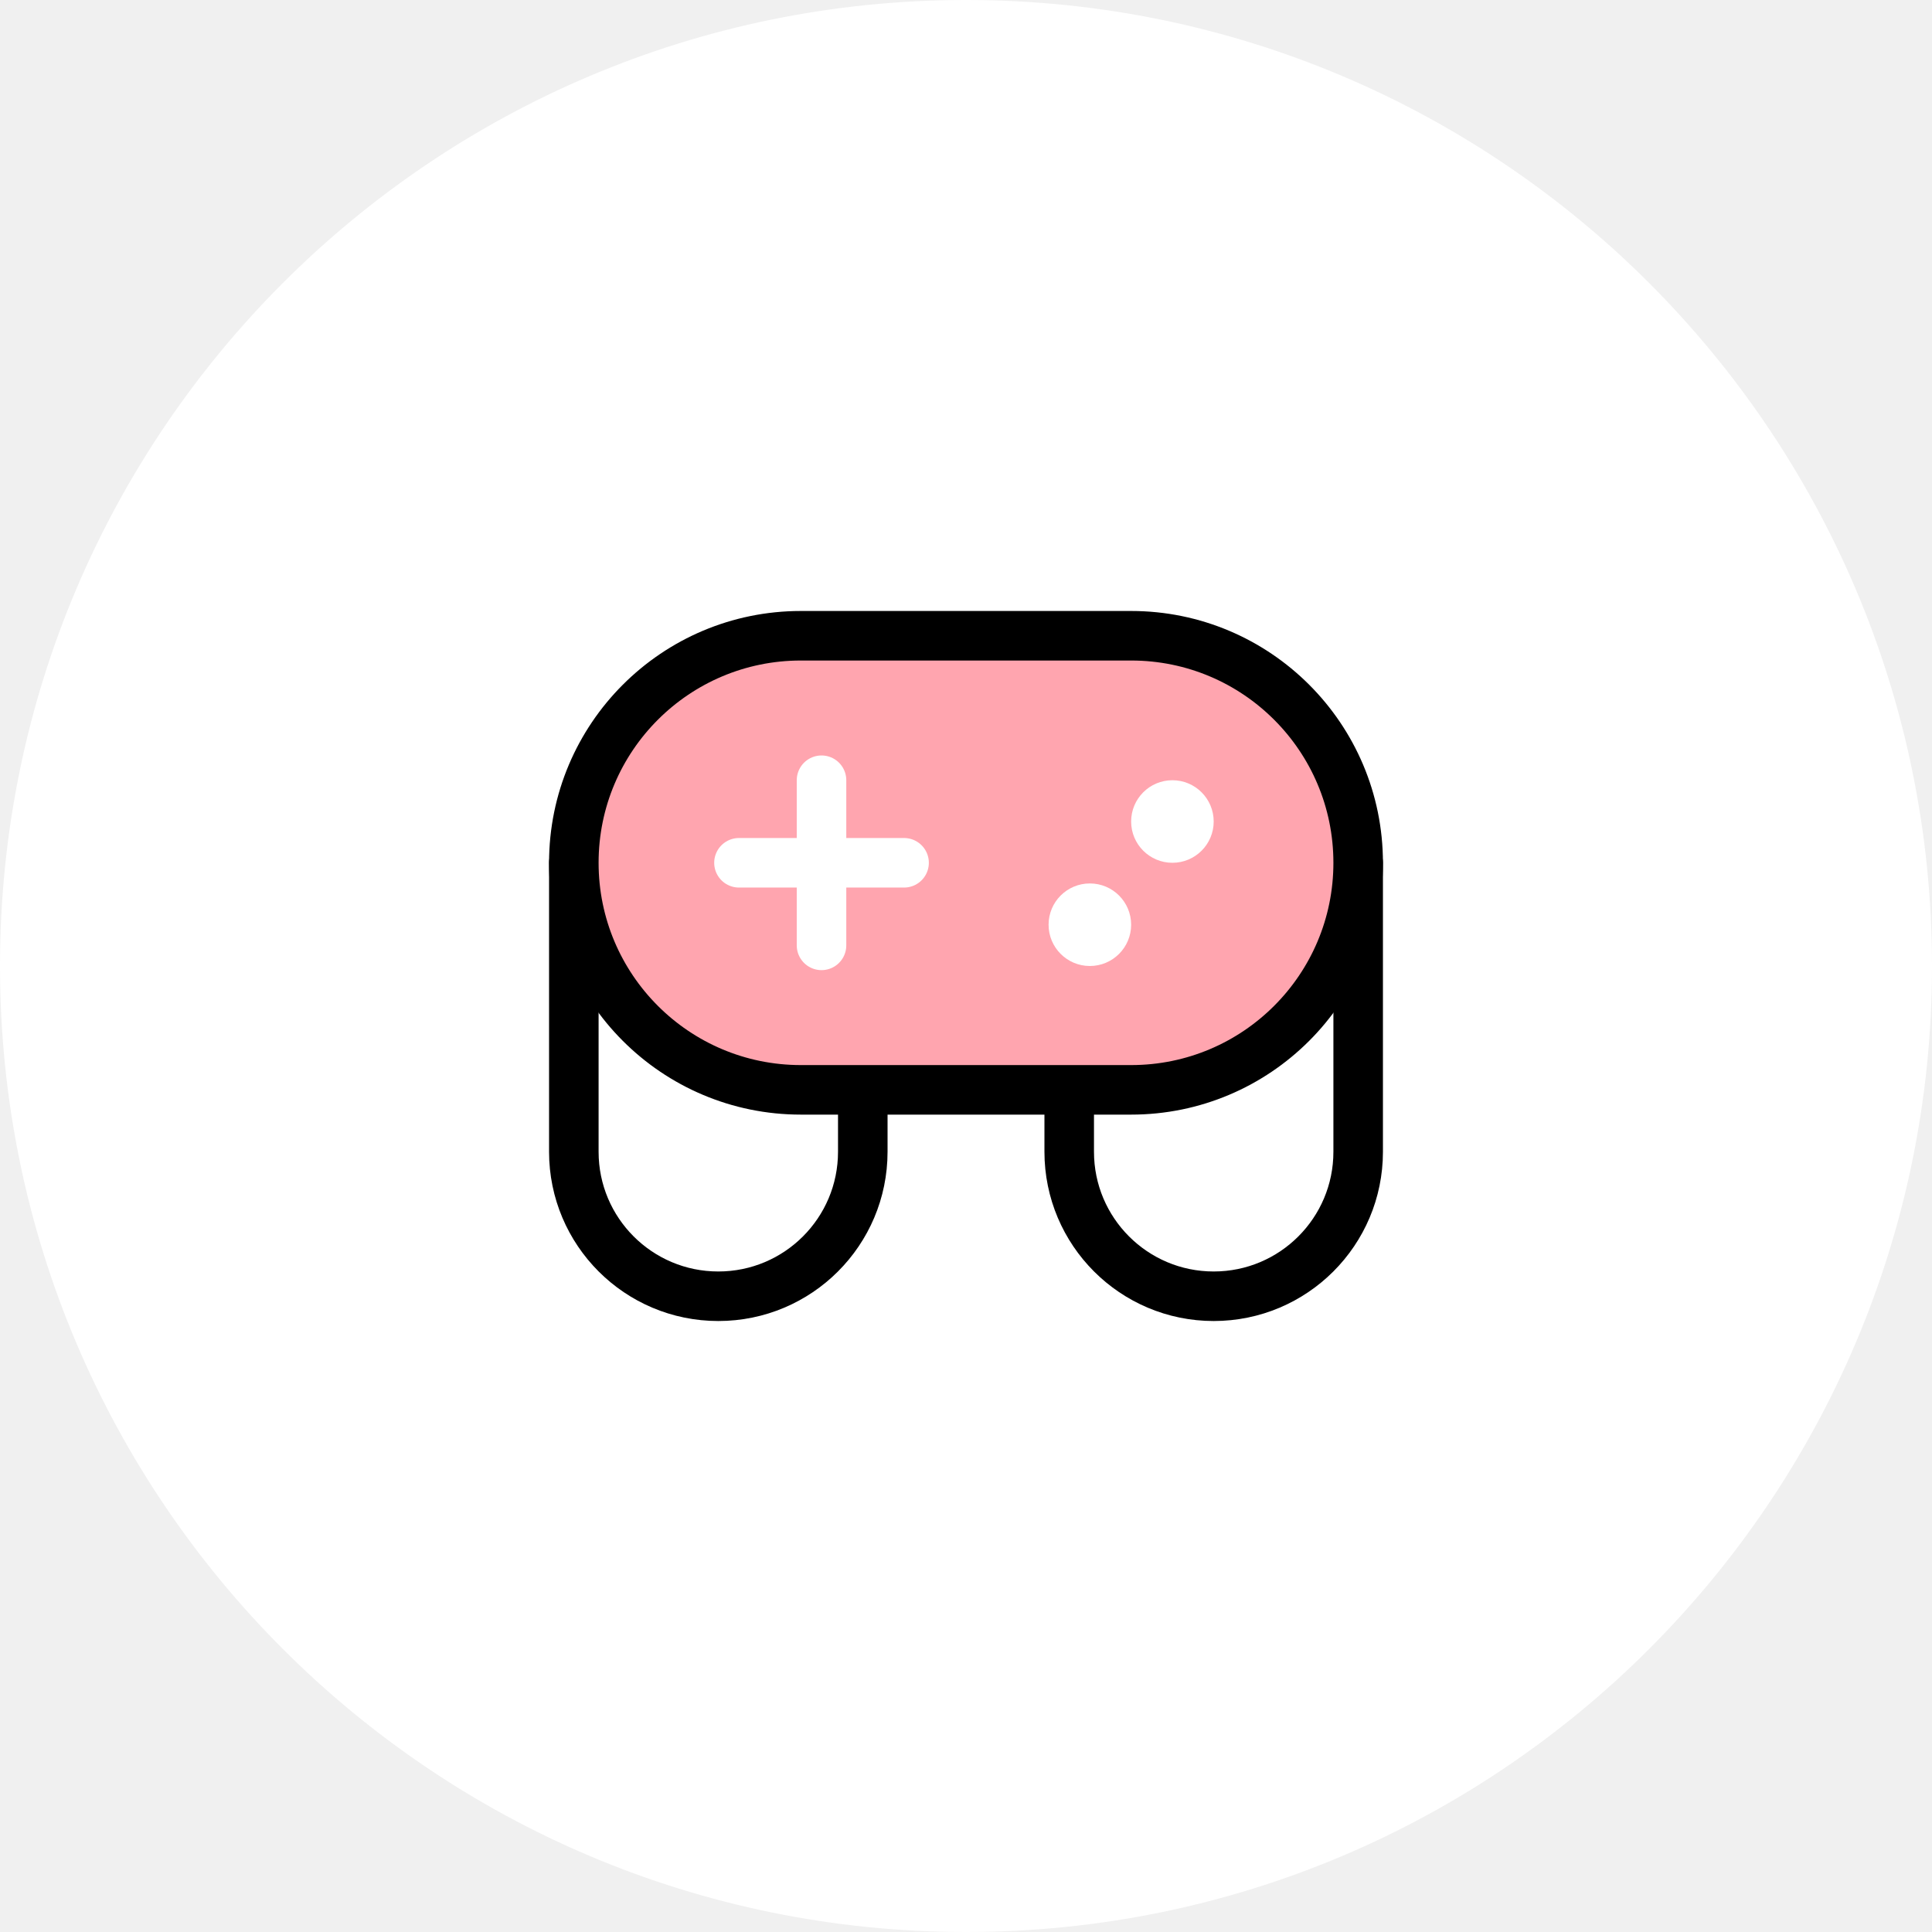
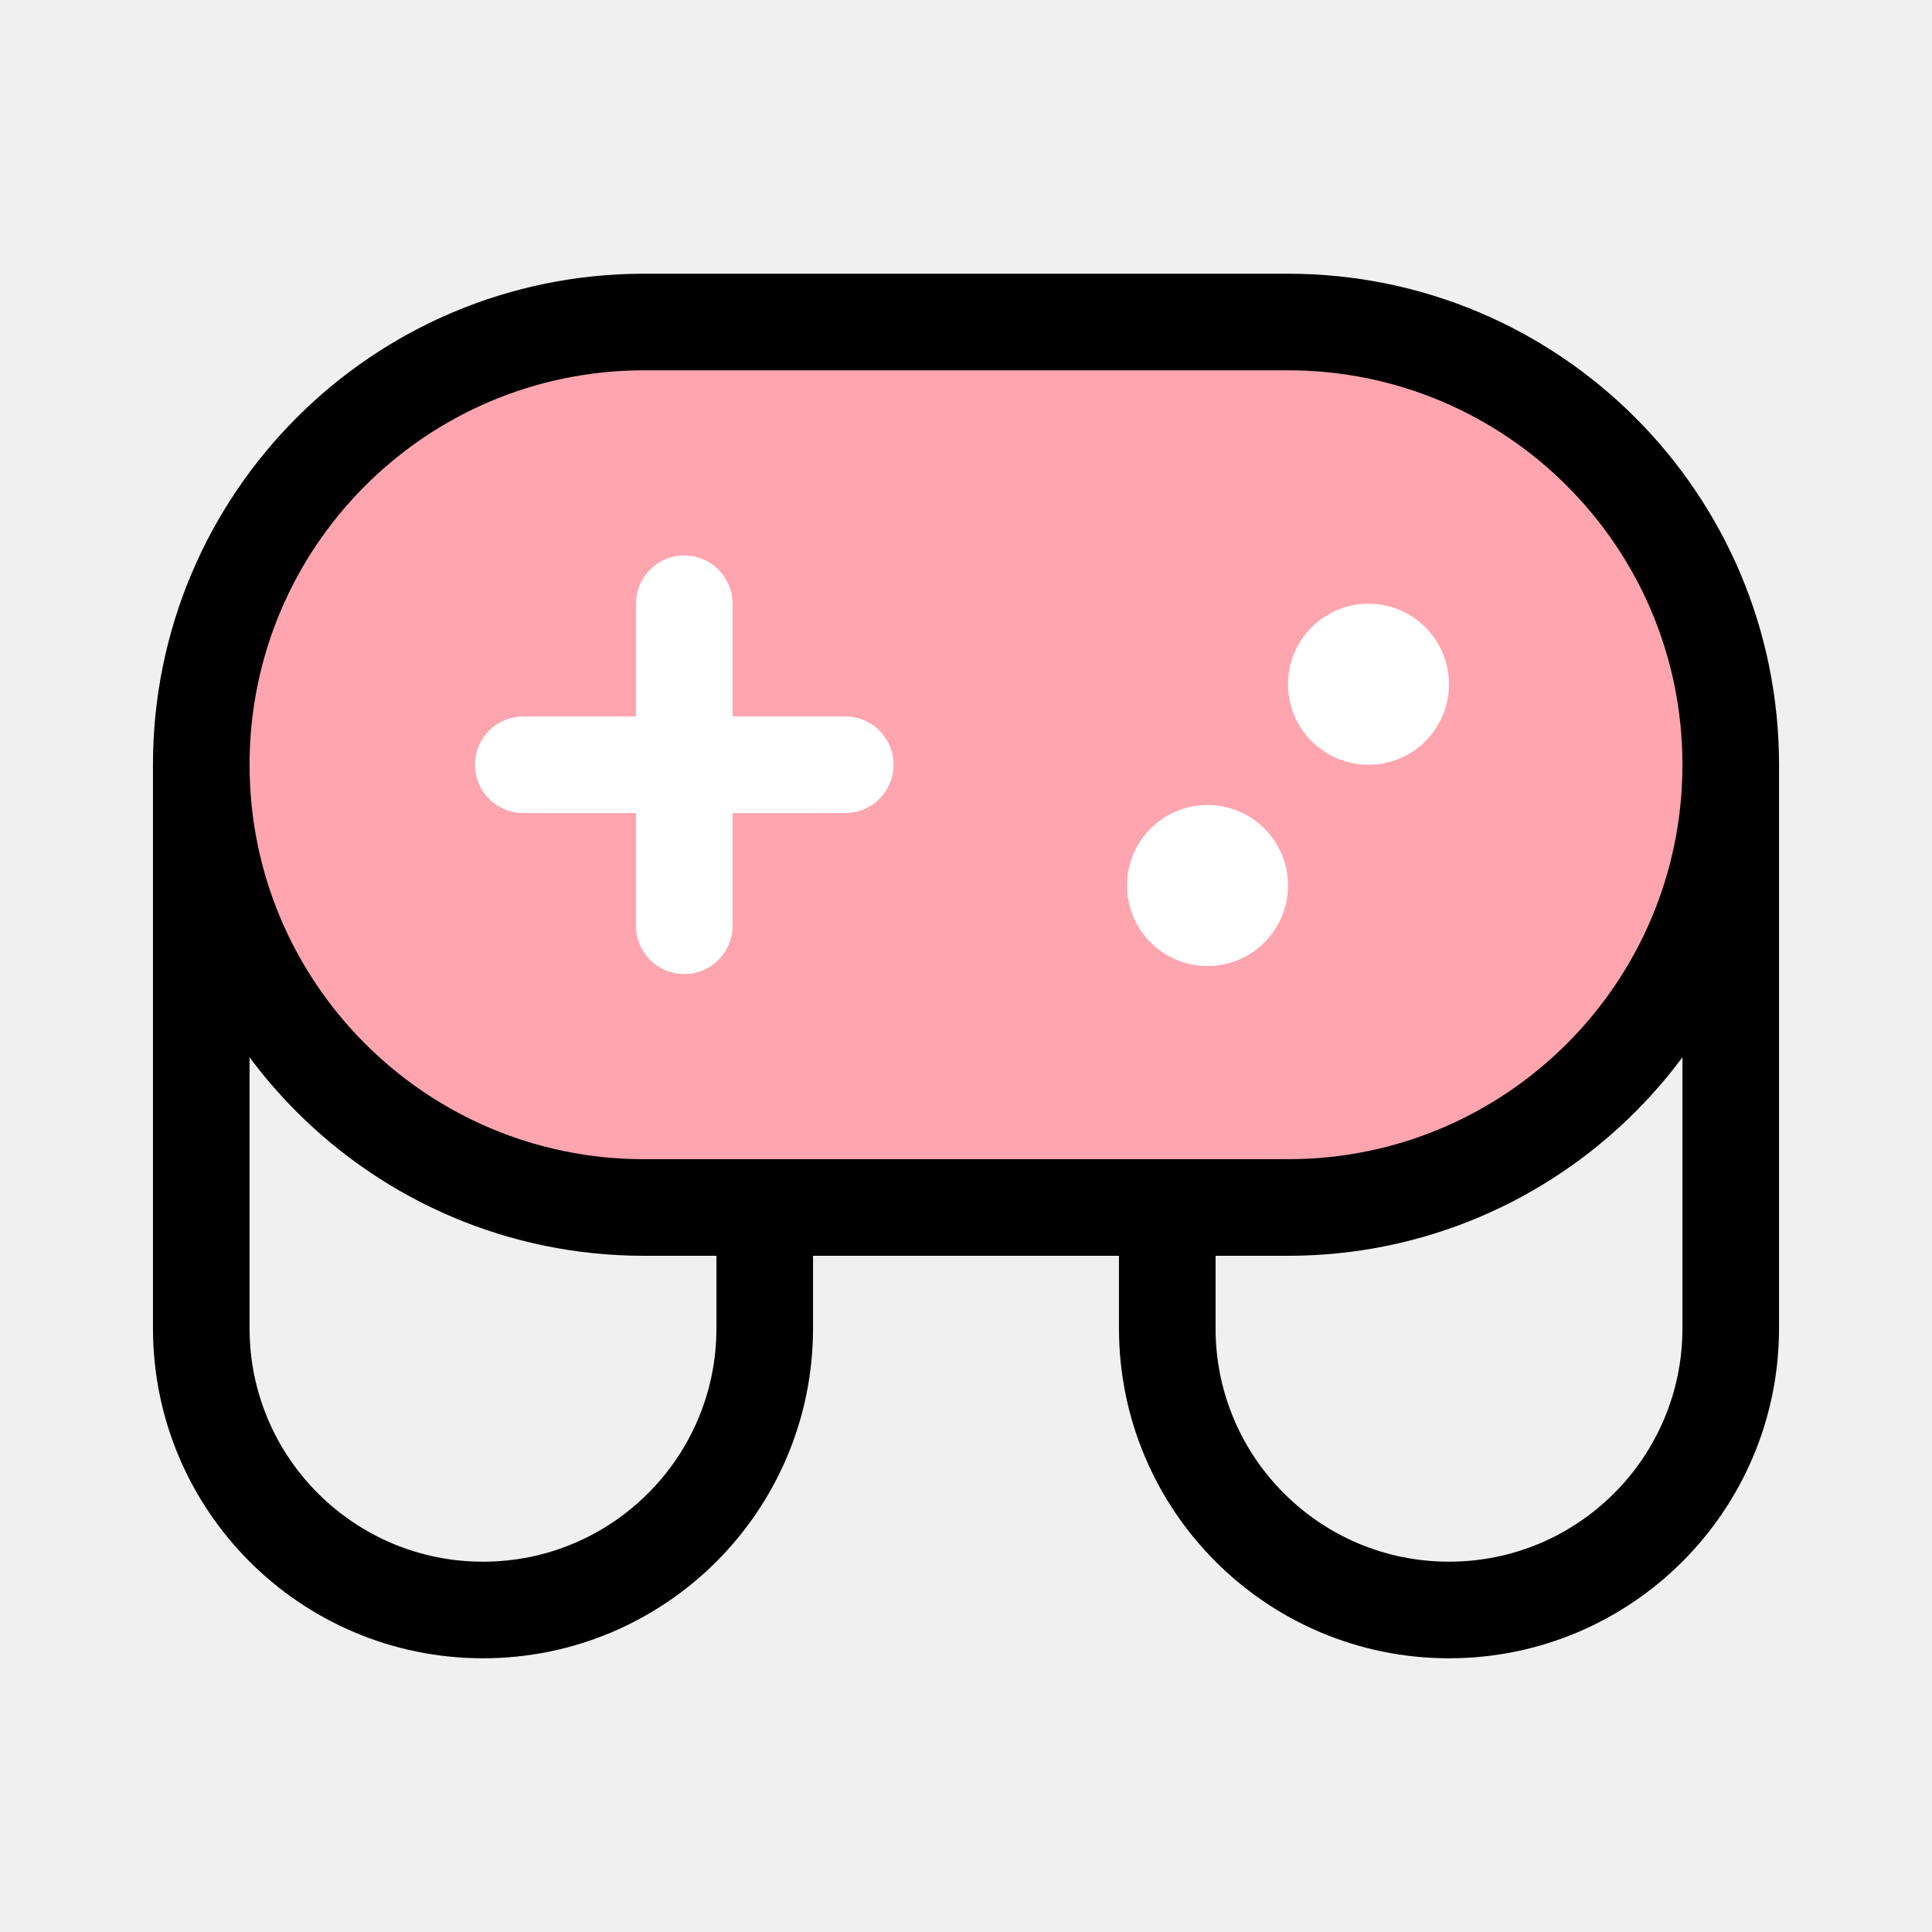
- <svg xmlns="http://www.w3.org/2000/svg" width="78" height="78" viewBox="0 0 78 78" fill="none">
-   <circle cx="39" cy="39" r="39" fill="white" />
-   <path d="M34.833 44V46.5C34.833 49.722 32.222 52.333 29 52.333C25.778 52.333 23.167 49.722 23.167 46.5V34.833" stroke="black" stroke-width="2" stroke-linecap="round" stroke-linejoin="round" />
-   <path d="M43.167 44V46.5C43.167 49.722 45.778 52.333 49 52.333C52.222 52.333 54.833 49.722 54.833 46.5V34.833" stroke="black" stroke-width="2" stroke-linecap="round" stroke-linejoin="round" />
-   <path d="M45.667 25.667H32.333C27.271 25.667 23.167 29.771 23.167 34.833C23.167 39.896 27.271 44 32.333 44H45.667C50.729 44 54.833 39.896 54.833 34.833C54.833 29.771 50.729 25.667 45.667 25.667Z" fill="#FFA5AF" stroke="black" stroke-width="2" />
-   <path d="M36.5 34.833H29.834" stroke="white" stroke-width="2" stroke-linecap="round" stroke-linejoin="round" />
-   <path d="M33.167 31.5V38.167" stroke="white" stroke-width="2" stroke-linecap="round" stroke-linejoin="round" />
-   <path d="M49 33.167C49 32.246 48.254 31.5 47.333 31.5C46.413 31.5 45.667 32.246 45.667 33.167C45.667 34.087 46.413 34.833 47.333 34.833C48.254 34.833 49 34.087 49 33.167Z" fill="white" />
-   <path d="M45.667 37.333C45.667 36.413 44.921 35.667 44 35.667C43.08 35.667 42.334 36.413 42.334 37.333C42.334 38.254 43.08 39 44 39C44.921 39 45.667 38.254 45.667 37.333Z" fill="white" />
+ <svg xmlns="http://www.w3.org/2000/svg" width="40" height="40" viewBox="0 0 40 40" fill="none">
+   <path d="M15.833 25V27.5C15.833 30.722 13.222 33.333 10 33.333C6.778 33.333 4.167 30.722 4.167 27.5V15.833" stroke="black" stroke-width="2" stroke-linecap="round" stroke-linejoin="round" />
+   <path d="M24.167 25V27.5C24.167 30.722 26.778 33.333 30 33.333C33.222 33.333 35.833 30.722 35.833 27.5V15.833" stroke="black" stroke-width="2" stroke-linecap="round" stroke-linejoin="round" />
+   <path d="M26.667 6.667H13.333C8.271 6.667 4.167 10.771 4.167 15.833C4.167 20.896 8.271 25 13.333 25H26.667C31.729 25 35.833 20.896 35.833 15.833C35.833 10.771 31.729 6.667 26.667 6.667Z" fill="#FFA5AF" stroke="black" stroke-width="2" />
+   <path d="M17.5 15.833H10.834" stroke="white" stroke-width="2" stroke-linecap="round" stroke-linejoin="round" />
+   <path d="M14.167 12.5V19.167" stroke="white" stroke-width="2" stroke-linecap="round" stroke-linejoin="round" />
+   <path d="M30 14.167C30 13.246 29.254 12.5 28.333 12.5C27.413 12.5 26.667 13.246 26.667 14.167C26.667 15.087 27.413 15.833 28.333 15.833C29.254 15.833 30 15.087 30 14.167Z" fill="white" />
+   <path d="M26.667 18.333C26.667 17.413 25.921 16.667 25 16.667C24.08 16.667 23.334 17.413 23.334 18.333C23.334 19.254 24.08 20 25 20C25.921 20 26.667 19.254 26.667 18.333Z" fill="white" />
</svg>
